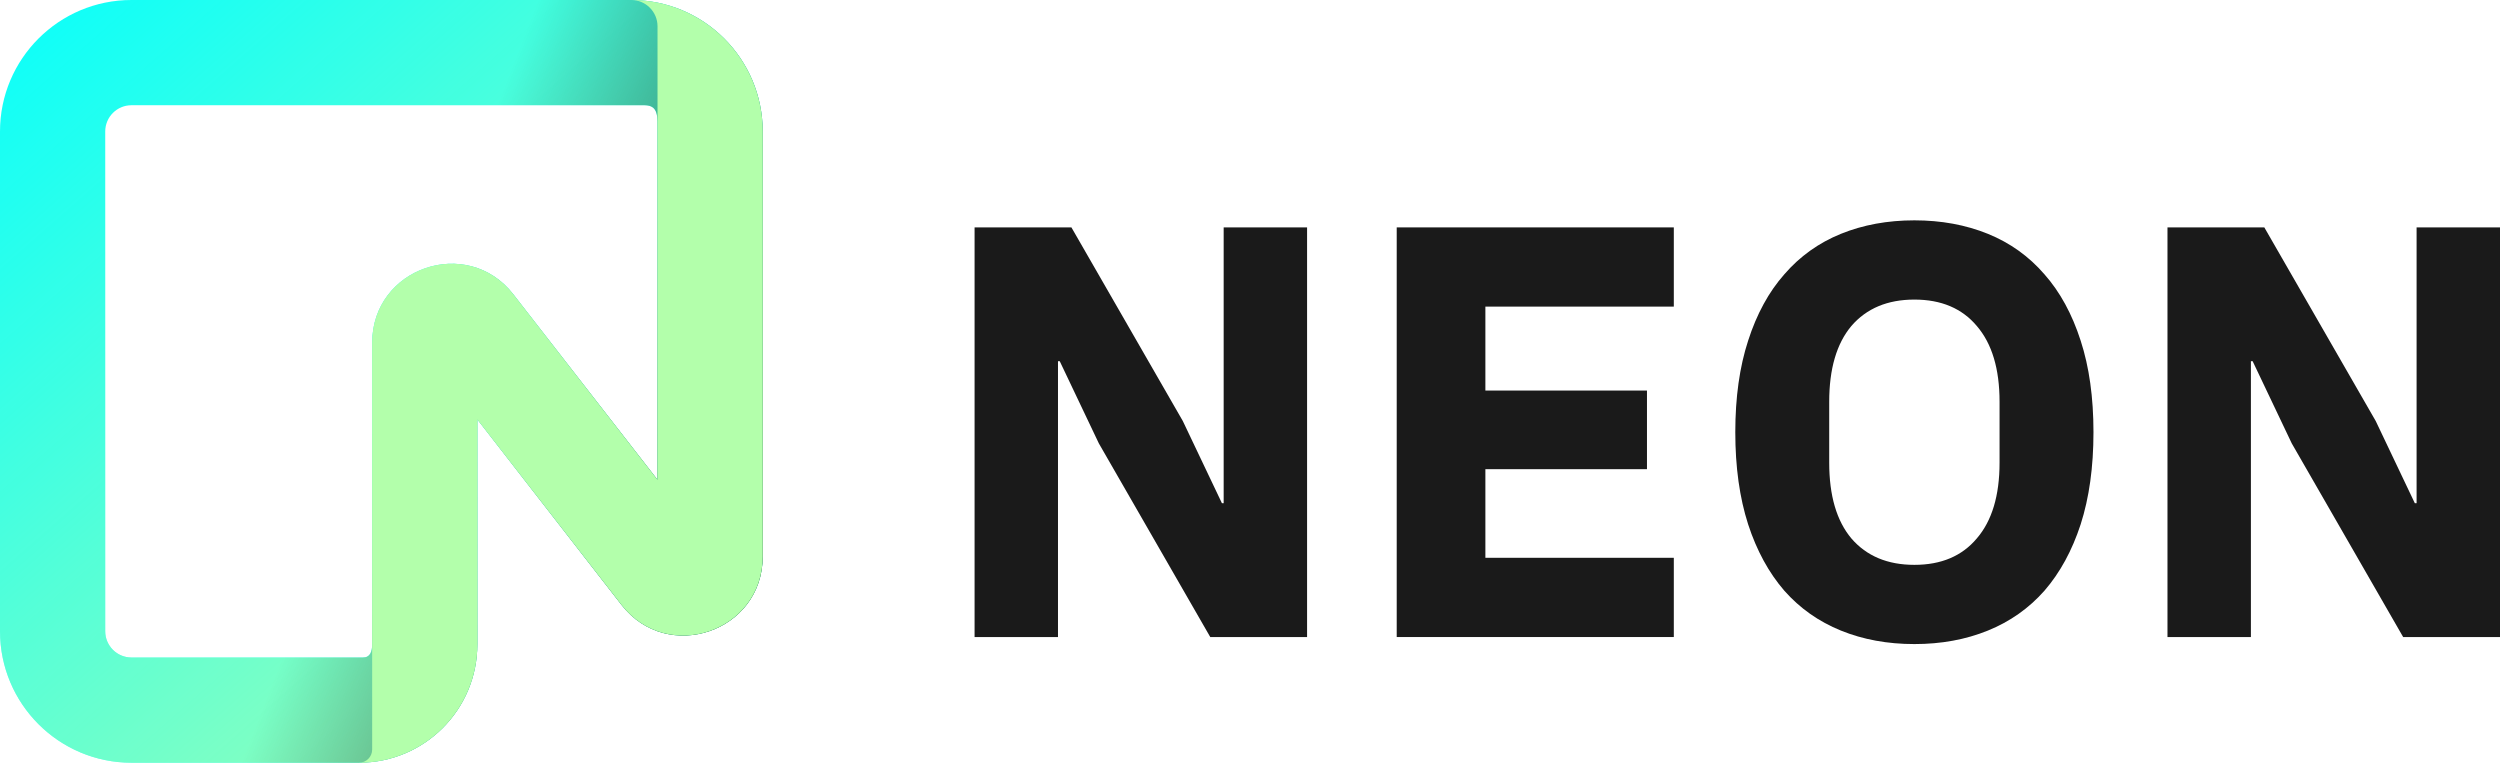
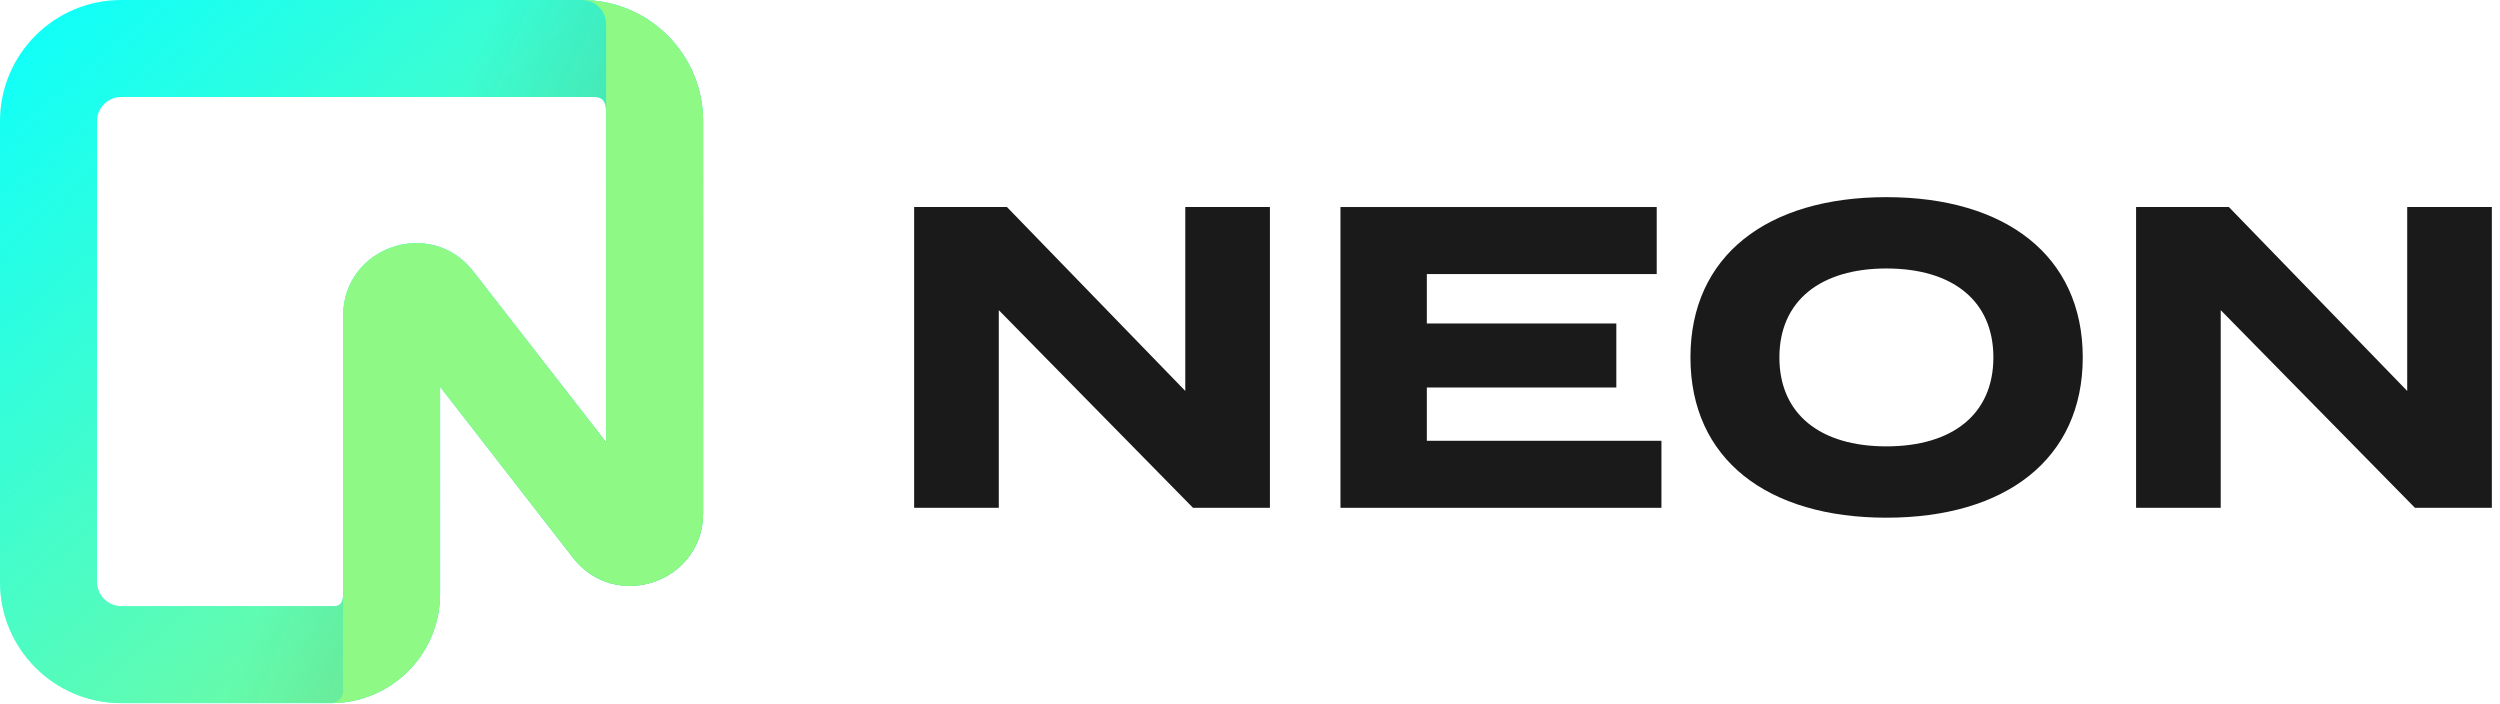
- <svg xmlns="http://www.w3.org/2000/svg" width="118" height="36" viewBox="0 0 118 36" fill="none">
+ <svg xmlns="http://www.w3.org/2000/svg" width="128" height="36" viewBox="0 0 128 36" fill="none">
  <path fill-rule="evenodd" clip-rule="evenodd" d="M0 6.207C0 2.779 2.779 0 6.207 0H29.793C33.221 0 36 2.779 36 6.207V26.267C36 29.813 31.512 31.352 29.336 28.553L22.531 19.799V30.414C22.531 33.499 20.03 36 16.945 36H6.207C2.779 36 0 33.221 0 29.793V6.207ZM6.207 4.966C5.521 4.966 4.966 5.521 4.966 6.207V29.793C4.966 30.479 5.521 31.035 6.207 31.035H17.131C17.474 31.035 17.566 30.757 17.566 30.414V16.18C17.566 12.633 22.053 11.094 24.23 13.894L31.035 22.647V6.207C31.035 5.521 31.099 4.966 30.414 4.966H6.207Z" fill="#12FFF7" />
-   <path fill-rule="evenodd" clip-rule="evenodd" d="M0 6.207C0 2.779 2.779 0 6.207 0H29.793C33.221 0 36 2.779 36 6.207V26.267C36 29.813 31.512 31.352 29.336 28.553L22.531 19.799V30.414C22.531 33.499 20.03 36 16.945 36H6.207C2.779 36 0 33.221 0 29.793V6.207ZM6.207 4.966C5.521 4.966 4.966 5.521 4.966 6.207V29.793C4.966 30.479 5.521 31.035 6.207 31.035H17.131C17.474 31.035 17.566 30.757 17.566 30.414V16.18C17.566 12.633 22.053 11.094 24.23 13.894L31.035 22.647V6.207C31.035 5.521 31.099 4.966 30.414 4.966H6.207Z" fill="url(#paint0_linear_5472_4872)" />
-   <path fill-rule="evenodd" clip-rule="evenodd" d="M0 6.207C0 2.779 2.779 0 6.207 0H29.793C33.221 0 36 2.779 36 6.207V26.267C36 29.813 31.512 31.352 29.336 28.553L22.531 19.799V30.414C22.531 33.499 20.03 36 16.945 36H6.207C2.779 36 0 33.221 0 29.793V6.207ZM6.207 4.966C5.521 4.966 4.966 5.521 4.966 6.207V29.793C4.966 30.479 5.521 31.035 6.207 31.035H17.131C17.474 31.035 17.566 30.757 17.566 30.414V16.18C17.566 12.633 22.053 11.094 24.23 13.894L31.035 22.647V6.207C31.035 5.521 31.099 4.966 30.414 4.966H6.207Z" fill="url(#paint1_linear_5472_4872)" />
-   <path d="M29.793 0C33.221 0 36 2.779 36 6.207V26.267C36 29.813 31.512 31.352 29.336 28.553L22.531 19.799V30.414C22.531 33.499 20.03 36 16.945 36C17.288 36 17.566 35.722 17.566 35.379V16.18C17.566 12.633 22.053 11.094 24.23 13.894L31.035 22.647V1.241C31.035 0.556 30.479 0 29.793 0Z" fill="#B3FFAB" />
-   <path d="M51.865 20.927L50.02 17.049H49.937V30.068H46V10.733H50.571L55.83 19.874L57.675 23.752H57.757V10.733H61.694V30.068H57.124L51.865 20.927Z" fill="#1A1A1A" />
-   <path d="M65.925 30.068V10.733H79.004V14.472H70.11V18.434H77.737V22.145H70.11V26.328H79.004V30.068H65.925Z" fill="#1A1A1A" />
-   <path d="M90.359 30.4C89.093 30.4 87.936 30.188 86.89 29.763C85.844 29.338 84.953 28.711 84.219 27.88C83.485 27.03 82.916 25.987 82.512 24.749C82.108 23.494 81.906 22.044 81.906 20.4C81.906 18.757 82.108 17.316 82.512 16.079C82.916 14.823 83.485 13.78 84.219 12.949C84.953 12.099 85.844 11.462 86.89 11.037C87.936 10.613 89.093 10.4 90.359 10.4C91.626 10.4 92.782 10.613 93.829 11.037C94.875 11.462 95.765 12.099 96.499 12.949C97.234 13.78 97.803 14.823 98.207 16.079C98.61 17.316 98.812 18.757 98.812 20.4C98.812 22.044 98.61 23.494 98.207 24.749C97.803 25.987 97.234 27.03 96.499 27.88C95.765 28.711 94.875 29.338 93.829 29.763C92.782 30.188 91.626 30.4 90.359 30.4ZM90.359 26.661C91.626 26.661 92.608 26.245 93.305 25.414C94.021 24.583 94.379 23.392 94.379 21.841V18.96C94.379 17.409 94.021 16.218 93.305 15.386C92.608 14.556 91.626 14.14 90.359 14.14C89.093 14.14 88.101 14.556 87.385 15.386C86.688 16.218 86.339 17.409 86.339 18.96V21.841C86.339 23.392 86.688 24.583 87.385 25.414C88.101 26.245 89.093 26.661 90.359 26.661Z" fill="#1A1A1A" />
-   <path d="M108.17 20.927L106.325 17.049H106.243V30.068H102.305V10.733H106.876L112.135 19.874L113.98 23.752H114.063V10.733H118V30.068H113.429L108.17 20.927Z" fill="#1A1A1A" />
+   <path fill-rule="evenodd" clip-rule="evenodd" d="M0 6.207C0 2.779 2.779 0 6.207 0H29.793C33.221 0 36 2.779 36 6.207V26.267C36 29.813 31.512 31.352 29.336 28.553L22.531 19.799V30.414C22.531 33.499 20.03 36 16.945 36H6.207C2.779 36 0 33.221 0 29.793V6.207ZM6.207 4.966C5.521 4.966 4.966 5.521 4.966 6.207V29.793C4.966 30.479 5.521 31.035 6.207 31.035H17.131C17.474 31.035 17.566 30.757 17.566 30.414V16.18C17.566 12.633 22.053 11.094 24.23 13.894L31.035 22.647V6.207C31.035 5.521 31.099 4.966 30.414 4.966H6.207Z" fill="url(#paint0_linear_5499_4928)" />
+   <path fill-rule="evenodd" clip-rule="evenodd" d="M0 6.207C0 2.779 2.779 0 6.207 0H29.793C33.221 0 36 2.779 36 6.207V26.267C36 29.813 31.512 31.352 29.336 28.553L22.531 19.799V30.414C22.531 33.499 20.03 36 16.945 36H6.207C2.779 36 0 33.221 0 29.793V6.207ZM6.207 4.966C5.521 4.966 4.966 5.521 4.966 6.207V29.793C4.966 30.479 5.521 31.035 6.207 31.035H17.131C17.474 31.035 17.566 30.757 17.566 30.414V16.18C17.566 12.633 22.053 11.094 24.23 13.894L31.035 22.647V6.207C31.035 5.521 31.099 4.966 30.414 4.966H6.207Z" fill="url(#paint1_linear_5499_4928)" fill-opacity="0.3" />
+   <path d="M29.793 0C33.221 0 36 2.779 36 6.207V26.267C36 29.813 31.512 31.352 29.336 28.553L22.531 19.799V30.414C22.531 33.499 20.03 36 16.945 36C17.288 36 17.566 35.722 17.566 35.379V16.18C17.566 12.633 22.053 11.094 24.23 13.894L31.035 22.647V1.241C31.035 0.556 30.479 0 29.793 0Z" fill="#8FF986" />
+   <path d="M60.686 10.6V20.016L51.556 10.6H46.804V26H51.138V15.88L61.082 26H65.02V10.6H60.686Z" fill="#1A1A1A" />
+   <path d="M73.054 22.568V19.84H82.756V16.562H73.054V14.032H84.824V10.6H68.632V26H85.066V22.568H73.054Z" fill="#1A1A1A" />
+   <path d="M96.583 26.506C102.677 26.506 106.637 23.514 106.637 18.3C106.637 13.086 102.677 10.094 96.583 10.094C90.489 10.094 86.551 13.086 86.551 18.3C86.551 23.514 90.489 26.506 96.583 26.506ZM96.583 22.854C93.195 22.854 91.105 21.204 91.105 18.3C91.105 15.396 93.217 13.746 96.583 13.746C99.971 13.746 102.061 15.396 102.061 18.3C102.061 21.204 99.971 22.854 96.583 22.854Z" fill="#1A1A1A" />
+   <path d="M123.249 10.6V20.016L114.119 10.6H109.367V26H113.701V15.88L123.645 26H127.583V10.6H123.249Z" fill="#1A1A1A" />
  <defs>
-     <linearGradient id="paint0_linear_5472_4872" x1="36" y1="36" x2="4.345" y2="1.20333e-05" gradientUnits="userSpaceOnUse">
-       <stop stop-color="#B3FFAB" />
-       <stop offset="1" stop-color="#B3FFAB" stop-opacity="0" />
+     <linearGradient id="paint0_linear_5499_4928" x1="36" y1="36" x2="4.345" y2="1.20333e-05" gradientUnits="userSpaceOnUse">
+       <stop stop-color="#8FF986" />
+       <stop offset="1" stop-color="#8FF986" stop-opacity="0" />
    </linearGradient>
-     <linearGradient id="paint1_linear_5472_4872" x1="36" y1="36" x2="14.617" y2="27.683" gradientUnits="userSpaceOnUse">
-       <stop stop-opacity="0.9" />
-       <stop offset="1" stop-opacity="0" />
+     <linearGradient id="paint1_linear_5499_4928" x1="36" y1="36" x2="14.617" y2="27.683" gradientUnits="userSpaceOnUse">
+       <stop stop-color="#1A1A1A" stop-opacity="0.9" />
+       <stop offset="1" stop-color="#1A1A1A" stop-opacity="0" />
    </linearGradient>
  </defs>
</svg>
